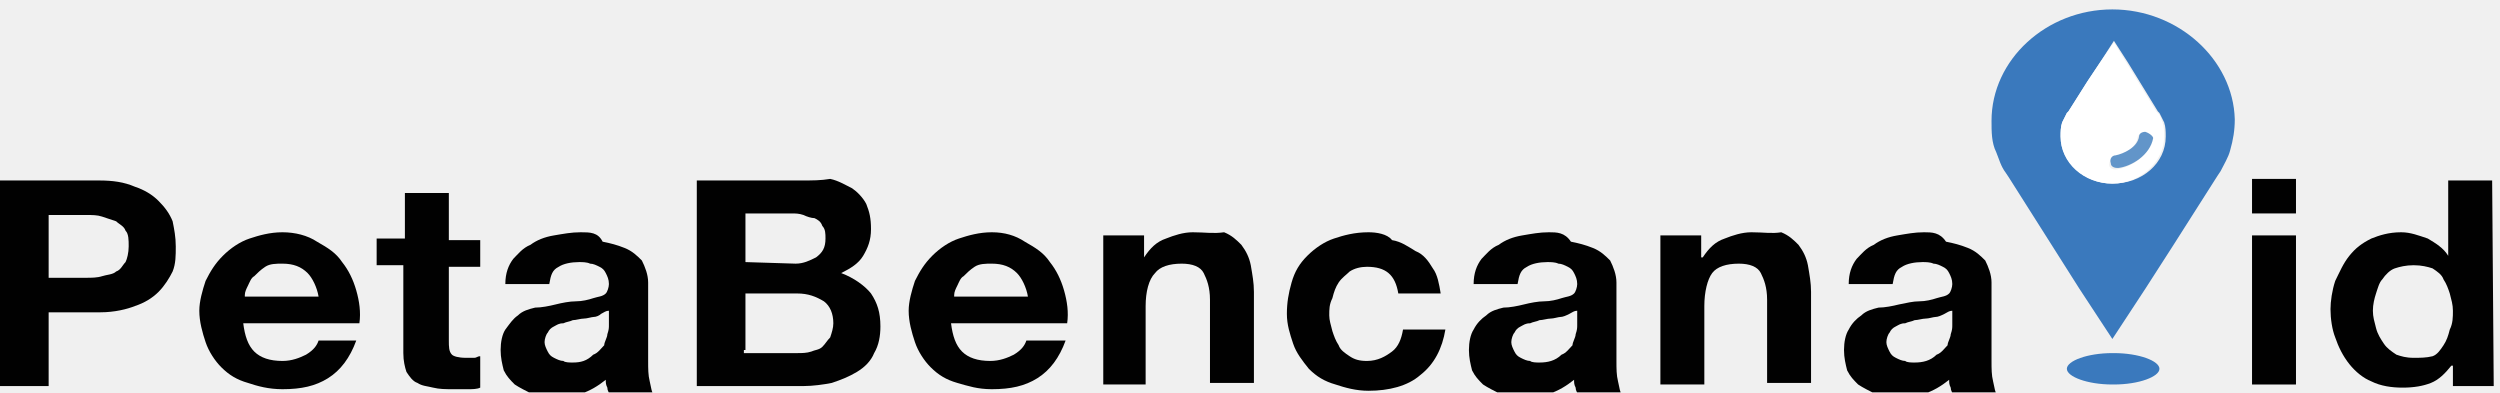
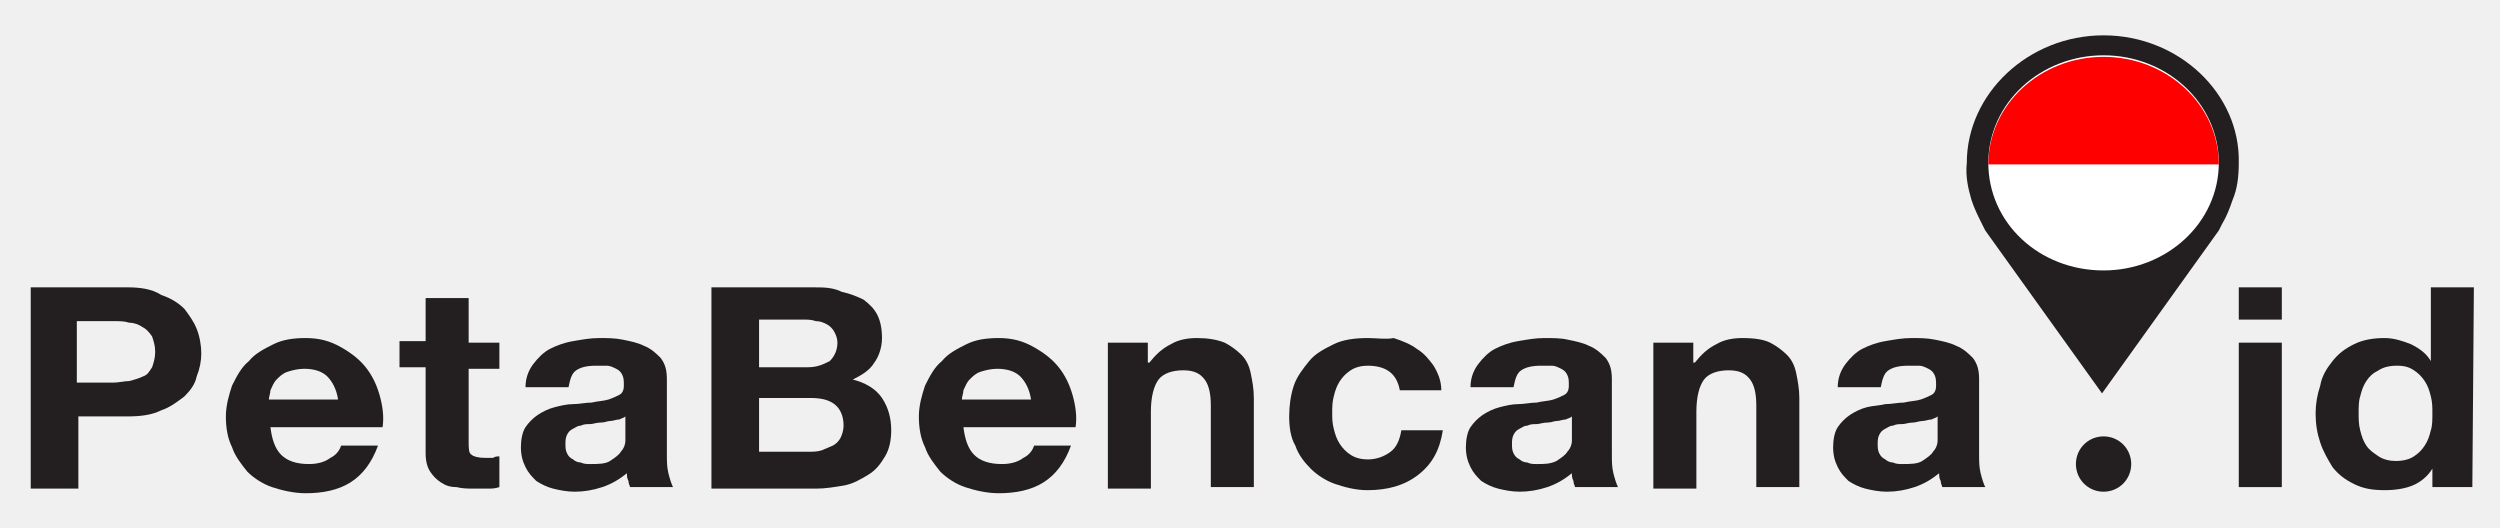
- <svg xmlns="http://www.w3.org/2000/svg" xmlns:xlink="http://www.w3.org/1999/xlink" version="1.1" id="Layer_1" x="0px" y="0px" viewBox="0 0 159.3 25" style="enable-background:new 0 0 159.3 25;" xml:space="preserve">
+ <svg xmlns="http://www.w3.org/2000/svg" xmlns:xlink="http://www.w3.org/1999/xlink" version="1.1" id="Layer_1" x="0px" y="0px" viewBox="-224 379.7 162.7 34.3" style="enable-background:new -224 379.7 162.7 34.3;" xml:space="preserve">
  <style type="text/css">
- 	.st0{clip-path:url(#SVGID_2_);fill:#010101;}
- 	.st1{fill:#010101;}
- 	.st2{clip-path:url(#SVGID_4_);fill:#010101;}
- 	.st3{clip-path:url(#SVGID_4_);fill:#3A79BD;}
- 	.st4{clip-path:url(#SVGID_4_);fill:#FFFFFF;}
- 	.st5{clip-path:url(#SVGID_4_);fill:#6295C9;}
+ 	.st0{fill:#231F20;}
+ 	.st1{fill:#FFFFFF;}
+ 	.st2{fill:#FF0000;}
+ 	.st3{fill:none;}
+ 	.st4{clip-path:url(#SVGID_2_);fill:#231F20;}
</style>
  <g>
+     <g>
+       <path class="st0" d="M-215.7,398.4h-6.3v13.1h3.1v-4.7h3.2c0.9,0,1.6-0.1,2.2-0.4c0.6-0.2,1.1-0.6,1.5-0.9    c0.4-0.4,0.7-0.8,0.8-1.3c0.2-0.5,0.3-1,0.3-1.5s-0.1-1.1-0.3-1.6s-0.5-0.9-0.8-1.3c-0.4-0.4-0.9-0.7-1.5-0.9    C-214.1,398.5-214.9,398.4-215.7,398.4 M-219,404.5v-3.9h2.4c0.4,0,0.7,0,1,0.1c0.3,0,0.6,0.1,0.9,0.3c0.2,0.1,0.4,0.3,0.6,0.6    c0.1,0.3,0.2,0.6,0.2,1s-0.1,0.7-0.2,1c-0.2,0.3-0.3,0.5-0.6,0.6c-0.2,0.1-0.5,0.2-0.9,0.3c-0.3,0-0.7,0.1-1,0.1h-2.4V404.5z" />
+       <path class="st0" d="M-204.1,401.7c-0.8,0-1.5,0.1-2.1,0.4s-1.2,0.6-1.6,1.1c-0.5,0.4-0.8,1-1.1,1.6c-0.2,0.6-0.4,1.3-0.4,2    s0.1,1.4,0.4,2c0.2,0.6,0.6,1.1,1,1.6c0.4,0.4,1,0.8,1.6,1s1.4,0.4,2.2,0.4c1.1,0,2.1-0.2,2.9-0.7c0.8-0.5,1.4-1.3,1.8-2.4h-2.4    c-0.1,0.3-0.3,0.6-0.7,0.8c-0.4,0.3-0.9,0.4-1.4,0.4c-0.8,0-1.4-0.2-1.8-0.6c-0.4-0.4-0.6-1-0.7-1.8h7.3c0.1-0.7,0-1.4-0.2-2.1    s-0.5-1.3-0.9-1.8s-0.9-0.9-1.6-1.3C-202.5,401.9-203.2,401.7-204.1,401.7 M-206.5,405.7c0-0.2,0.1-0.4,0.1-0.6    c0.1-0.2,0.2-0.5,0.4-0.7s0.4-0.4,0.7-0.5s0.7-0.2,1.1-0.2c0.7,0,1.2,0.2,1.5,0.5s0.6,0.8,0.7,1.5L-206.5,405.7L-206.5,405.7z" />
+       <path class="st0" d="M-193.5,399.1h-2.8v2.8h-1.7v1.7h1.7v5.6c0,0.5,0.1,0.9,0.3,1.2c0.2,0.3,0.4,0.5,0.7,0.7s0.6,0.3,1,0.3    c0.4,0.1,0.8,0.1,1.2,0.1c0.3,0,0.6,0,0.8,0c0.3,0,0.5,0,0.8-0.1v-2c-0.1,0-0.3,0-0.4,0.1c-0.1,0-0.3,0-0.5,0    c-0.5,0-0.8-0.1-0.9-0.2c-0.2-0.1-0.2-0.4-0.2-0.9v-4.7h2V402h-2L-193.5,399.1L-193.5,399.1z" />
+       <path class="st0" d="M-185,401.7c-0.6,0-1.1,0.1-1.7,0.2c-0.6,0.1-1.1,0.3-1.5,0.5s-0.8,0.6-1.1,1s-0.5,0.9-0.5,1.5h2.8    c0.1-0.5,0.2-0.9,0.5-1.1s0.7-0.3,1.3-0.3c0.2,0,0.5,0,0.7,0s0.4,0.1,0.6,0.2c0.2,0.1,0.3,0.2,0.4,0.4c0.1,0.2,0.1,0.4,0.1,0.7    c0,0.3-0.1,0.5-0.3,0.6s-0.4,0.2-0.7,0.3c-0.3,0.1-0.7,0.1-1.1,0.2c-0.4,0-0.8,0.1-1.2,0.1s-0.8,0.1-1.2,0.2s-0.8,0.3-1.1,0.5    s-0.6,0.5-0.8,0.8s-0.3,0.8-0.3,1.3s0.1,0.9,0.3,1.3s0.4,0.6,0.7,0.9c0.3,0.2,0.7,0.4,1.1,0.5c0.4,0.1,0.9,0.2,1.4,0.2    c0.6,0,1.2-0.1,1.8-0.3c0.6-0.2,1.1-0.5,1.6-0.9c0,0.2,0,0.3,0.1,0.5c0,0.2,0.1,0.3,0.1,0.4h2.8c-0.1-0.2-0.2-0.5-0.3-0.9    s-0.1-0.8-0.1-1.2v-4.9c0-0.6-0.1-1-0.4-1.4c-0.3-0.3-0.6-0.6-1.1-0.8c-0.4-0.2-0.9-0.3-1.4-0.4C-184,401.7-184.5,401.7-185,401.7     M-185.6,409.9c-0.2,0-0.4,0-0.6-0.1c-0.2,0-0.4-0.1-0.5-0.2c-0.2-0.1-0.3-0.2-0.4-0.4c-0.1-0.2-0.1-0.4-0.1-0.6s0-0.4,0.1-0.6    s0.2-0.3,0.4-0.4s0.3-0.2,0.5-0.2c0.2-0.1,0.4-0.1,0.6-0.1c0.2,0,0.4-0.1,0.7-0.1s0.4-0.1,0.6-0.1c0.2,0,0.4-0.1,0.6-0.1    c0.2-0.1,0.3-0.1,0.4-0.2v1c0,0.1,0,0.3,0,0.6c0,0.2-0.1,0.5-0.3,0.7c-0.1,0.2-0.4,0.4-0.7,0.6    C-184.6,409.9-185.1,409.9-185.6,409.9" />
+       <path class="st0" d="M-171.1,398.4h-6.6v13.1h6.8c0.6,0,1.2-0.1,1.8-0.2s1.1-0.4,1.6-0.7c0.5-0.3,0.8-0.7,1.1-1.2s0.4-1.1,0.4-1.7    c0-0.8-0.2-1.5-0.6-2.1s-1.1-1-1.9-1.2c0.6-0.3,1.1-0.6,1.4-1.1c0.3-0.4,0.5-1,0.5-1.6s-0.1-1.1-0.3-1.5s-0.5-0.7-0.9-1    c-0.4-0.2-0.9-0.4-1.4-0.5C-169.8,398.4-170.4,398.4-171.1,398.4 M-174.6,403.6v-3.1h2.9c0.3,0,0.5,0,0.8,0.1    c0.3,0,0.5,0.1,0.7,0.2s0.4,0.3,0.5,0.5s0.2,0.4,0.2,0.7c0,0.5-0.2,0.9-0.5,1.2c-0.4,0.2-0.8,0.4-1.4,0.4L-174.6,403.6    L-174.6,403.6z M-174.6,409.2v-3.6h3.3c0.7,0,1.2,0.1,1.6,0.4c0.4,0.3,0.6,0.8,0.6,1.4c0,0.3-0.1,0.6-0.2,0.8    c-0.1,0.2-0.3,0.4-0.5,0.5s-0.5,0.2-0.7,0.3c-0.3,0.1-0.6,0.1-0.9,0.1h-3.2V409.2z" />
+       <path class="st0" d="M-159,401.7c-0.8,0-1.5,0.1-2.1,0.4s-1.2,0.6-1.6,1.1c-0.5,0.4-0.8,1-1.1,1.6c-0.2,0.6-0.4,1.3-0.4,2    s0.1,1.4,0.4,2c0.2,0.6,0.6,1.1,1,1.6c0.4,0.4,1,0.8,1.6,1s1.4,0.4,2.2,0.4c1.1,0,2.1-0.2,2.9-0.7c0.8-0.5,1.4-1.3,1.8-2.4h-2.4    c-0.1,0.3-0.3,0.6-0.7,0.8c-0.4,0.3-0.9,0.4-1.4,0.4c-0.8,0-1.4-0.2-1.8-0.6c-0.4-0.4-0.6-1-0.7-1.8h7.3c0.1-0.7,0-1.4-0.2-2.1    s-0.5-1.3-0.9-1.8s-0.9-0.9-1.6-1.3C-157.4,401.9-158.1,401.7-159,401.7 M-161.4,405.7c0-0.2,0.1-0.4,0.1-0.6    c0.1-0.2,0.2-0.5,0.4-0.7s0.4-0.4,0.7-0.5s0.7-0.2,1.1-0.2c0.7,0,1.2,0.2,1.5,0.5s0.6,0.8,0.7,1.5L-161.4,405.7L-161.4,405.7z" />
+       <path class="st0" d="M-146.1,401.7c-0.6,0-1.2,0.1-1.7,0.4c-0.6,0.3-1,0.7-1.4,1.2h-0.1V402h-2.6v9.5h2.8v-5c0-1,0.2-1.7,0.5-2.1    s0.9-0.6,1.6-0.6c0.7,0,1.1,0.2,1.4,0.6c0.3,0.4,0.4,1,0.4,1.7v5.3h2.8v-5.8c0-0.6-0.1-1.1-0.2-1.6c-0.1-0.5-0.3-0.9-0.6-1.2    c-0.3-0.3-0.7-0.6-1.1-0.8C-144.8,401.8-145.4,401.7-146.1,401.7" />
+       <path class="st0" d="M-135,401.7c-0.8,0-1.6,0.1-2.2,0.4c-0.6,0.3-1.2,0.6-1.6,1.1c-0.4,0.5-0.8,1-1,1.6s-0.3,1.3-0.3,2    s0.1,1.4,0.4,1.9c0.2,0.6,0.6,1.1,1,1.5s1,0.8,1.6,1s1.3,0.4,2.1,0.4c1.3,0,2.4-0.3,3.3-1c0.9-0.7,1.4-1.6,1.6-2.9h-2.7    c-0.1,0.6-0.3,1.1-0.7,1.4s-0.9,0.5-1.5,0.5c-0.4,0-0.8-0.1-1.1-0.3c-0.3-0.2-0.5-0.4-0.7-0.7c-0.2-0.3-0.3-0.6-0.4-1    c-0.1-0.4-0.1-0.7-0.1-1c0-0.4,0-0.7,0.1-1.1s0.2-0.7,0.4-1s0.4-0.5,0.7-0.7s0.7-0.3,1.1-0.3c1.2,0,1.9,0.5,2.1,1.6h2.7    c0-0.6-0.2-1.1-0.5-1.6c-0.3-0.4-0.6-0.8-1.1-1.1c-0.4-0.3-0.9-0.5-1.5-0.7C-133.8,401.8-134.4,401.7-135,401.7" />
+       <path class="st0" d="M-123.5,401.7c-0.6,0-1.1,0.1-1.7,0.2c-0.6,0.1-1.1,0.3-1.5,0.5s-0.8,0.6-1.1,1s-0.5,0.9-0.5,1.5h2.8    c0.1-0.5,0.2-0.9,0.5-1.1s0.7-0.3,1.3-0.3c0.2,0,0.5,0,0.7,0s0.4,0.1,0.6,0.2s0.3,0.2,0.4,0.4c0.1,0.2,0.1,0.4,0.1,0.7    c0,0.3-0.1,0.5-0.3,0.6c-0.2,0.1-0.4,0.2-0.7,0.3c-0.3,0.1-0.7,0.1-1.1,0.2c-0.4,0-0.8,0.1-1.2,0.1s-0.8,0.1-1.2,0.2    s-0.8,0.3-1.1,0.5s-0.6,0.5-0.8,0.8s-0.3,0.8-0.3,1.3s0.1,0.9,0.3,1.3s0.4,0.6,0.7,0.9c0.3,0.2,0.7,0.4,1.1,0.5    c0.4,0.1,0.9,0.2,1.4,0.2c0.6,0,1.2-0.1,1.8-0.3c0.6-0.2,1.1-0.5,1.6-0.9c0,0.2,0,0.3,0.1,0.5c0,0.2,0.1,0.3,0.1,0.4h2.8    c-0.1-0.2-0.2-0.5-0.3-0.9c-0.1-0.4-0.1-0.8-0.1-1.2v-4.9c0-0.6-0.1-1-0.4-1.4c-0.3-0.3-0.6-0.6-1.1-0.8c-0.4-0.2-0.9-0.3-1.4-0.4    C-122.4,401.7-123,401.7-123.5,401.7 M-124,409.9c-0.2,0-0.4,0-0.6-0.1c-0.2,0-0.4-0.1-0.5-0.2c-0.2-0.1-0.3-0.2-0.4-0.4    c-0.1-0.2-0.1-0.4-0.1-0.6s0-0.4,0.1-0.6s0.2-0.3,0.4-0.4c0.2-0.1,0.3-0.2,0.5-0.2c0.2-0.1,0.4-0.1,0.6-0.1s0.4-0.1,0.7-0.1    s0.4-0.1,0.6-0.1s0.4-0.1,0.6-0.1c0.2-0.1,0.3-0.1,0.4-0.2v1c0,0.1,0,0.3,0,0.6c0,0.2-0.1,0.5-0.3,0.7c-0.1,0.2-0.4,0.4-0.7,0.6    C-123.1,409.9-123.5,409.9-124,409.9" />
+       <path class="st0" d="M-110.6,401.7c-0.6,0-1.2,0.1-1.7,0.4c-0.6,0.3-1,0.7-1.4,1.2h-0.1V402h-2.6v9.5h2.8v-5c0-1,0.2-1.7,0.5-2.1    s0.9-0.6,1.6-0.6s1.1,0.2,1.4,0.6s0.4,1,0.4,1.7v5.3h2.8v-5.8c0-0.6-0.1-1.1-0.2-1.6s-0.3-0.9-0.6-1.2c-0.3-0.3-0.7-0.6-1.1-0.8    C-109.2,401.8-109.8,401.7-110.6,401.7" />
+       <path class="st0" d="M-99.6,401.7c-0.6,0-1.1,0.1-1.7,0.2s-1.1,0.3-1.5,0.5s-0.8,0.6-1.1,1c-0.3,0.4-0.5,0.9-0.5,1.5h2.8    c0.1-0.5,0.2-0.9,0.5-1.1s0.7-0.3,1.3-0.3c0.2,0,0.5,0,0.7,0s0.4,0.1,0.6,0.2s0.3,0.2,0.4,0.4c0.1,0.2,0.1,0.4,0.1,0.7    c0,0.3-0.1,0.5-0.3,0.6c-0.2,0.1-0.4,0.2-0.7,0.3c-0.3,0.1-0.7,0.1-1.1,0.2c-0.4,0-0.8,0.1-1.2,0.1c-0.4,0.1-0.8,0.1-1.2,0.2    s-0.8,0.3-1.1,0.5c-0.3,0.2-0.6,0.5-0.8,0.8c-0.2,0.3-0.3,0.8-0.3,1.3s0.1,0.9,0.3,1.3c0.2,0.4,0.4,0.6,0.7,0.9    c0.3,0.2,0.7,0.4,1.1,0.5s0.9,0.2,1.4,0.2c0.6,0,1.2-0.1,1.8-0.3c0.6-0.2,1.1-0.5,1.6-0.9c0,0.2,0,0.3,0.1,0.5    c0,0.2,0.1,0.3,0.1,0.4h2.8c-0.1-0.2-0.2-0.5-0.3-0.9c-0.1-0.4-0.1-0.8-0.1-1.2v-4.9c0-0.6-0.1-1-0.4-1.4    c-0.3-0.3-0.6-0.6-1.1-0.8c-0.4-0.2-0.9-0.3-1.4-0.4C-98.6,401.7-99.1,401.7-99.6,401.7 M-100.2,409.9c-0.2,0-0.4,0-0.6-0.1    c-0.2,0-0.4-0.1-0.5-0.2c-0.2-0.1-0.3-0.2-0.4-0.4c-0.1-0.2-0.1-0.4-0.1-0.6s0-0.4,0.1-0.6s0.2-0.3,0.4-0.4    c0.2-0.1,0.3-0.2,0.5-0.2c0.2-0.1,0.4-0.1,0.6-0.1s0.4-0.1,0.7-0.1c0.2,0,0.4-0.1,0.6-0.1s0.4-0.1,0.6-0.1    c0.2-0.1,0.3-0.1,0.4-0.2v1c0,0.1,0,0.3,0,0.6c0,0.2-0.1,0.5-0.3,0.7c-0.1,0.2-0.4,0.4-0.7,0.6    C-99.2,409.9-99.7,409.9-100.2,409.9" />
+       <path class="st0" d="M-78.3,411.4h2.8V402h-2.8V411.4z M-78.3,400.5h2.8v-2.1h-2.8V400.5z" />
+       <path class="st0" d="M-63,398.4h-2.8v4.8l0,0c-0.3-0.5-0.7-0.8-1.3-1.1c-0.5-0.2-1.1-0.4-1.7-0.4c-0.7,0-1.4,0.1-2,0.4    s-1,0.6-1.4,1.1s-0.7,1-0.8,1.6c-0.2,0.6-0.3,1.2-0.3,1.8c0,0.7,0.1,1.3,0.3,1.9c0.2,0.6,0.5,1.1,0.8,1.6c0.4,0.5,0.8,0.8,1.4,1.1    c0.6,0.3,1.2,0.4,2,0.4c0.7,0,1.3-0.1,1.8-0.3c0.5-0.2,1-0.6,1.3-1.1l0,0v1.2h2.6L-63,398.4L-63,398.4z M-68.1,409.7    c-0.4,0-0.8-0.1-1.1-0.3c-0.3-0.2-0.6-0.4-0.8-0.7c-0.2-0.3-0.3-0.6-0.4-1s-0.1-0.7-0.1-1.1s0-0.8,0.1-1.1c0.1-0.4,0.2-0.7,0.4-1    c0.2-0.3,0.4-0.5,0.8-0.7c0.3-0.2,0.7-0.3,1.2-0.3s0.8,0.1,1.1,0.3c0.3,0.2,0.5,0.4,0.7,0.7c0.2,0.3,0.3,0.6,0.4,1    s0.1,0.7,0.1,1.1s0,0.8-0.1,1.1c-0.1,0.4-0.2,0.7-0.4,1c-0.2,0.3-0.4,0.5-0.7,0.7C-67.2,409.6-67.6,409.7-68.1,409.7" />
+       <g>
+         <path class="st0" d="M-87.1,382c-4.9,0-8.9,3.8-8.9,8.3c-0.1,0.9,0.1,1.7,0.3,2.4c0.2,0.6,0.4,1,0.7,1.6l0.2,0.4l7.6,10.6     l7.6-10.6l0.2-0.4c0.3-0.5,0.5-1,0.7-1.6c0.3-0.7,0.4-1.5,0.4-2.4C-78.2,385.8-82.2,382-87.1,382" />
+         <path class="st1" d="M-87.1,397.3c4.1,0,7.5-3.1,7.5-7s-3.4-7-7.5-7s-7.5,3.1-7.5,7C-94.6,394.2-91.3,397.3-87.1,397.3" />
+         <path class="st2" d="M-79.6,390.4c0-3.9-3.4-7-7.5-7s-7.5,3.1-7.5,7" />
+       </g>
+       <path class="st0" d="M-87.1,411.7c1,0,1.8-0.8,1.8-1.8s-0.8-1.8-1.8-1.8s-1.8,0.8-1.8,1.8S-88.1,411.7-87.1,411.7" />
+     </g>
+     <rect x="-224" y="379.7" class="st3" width="162.7" height="34.3" />
+   </g>
+   <g>
    <defs>
-       <rect id="SVGID_1_" y="0.6" width="158.9" height="24.4" />
+       <rect id="SVGID_1_" x="-156" y="817.6" width="111.9" height="10.1" />
    </defs>
    <clipPath id="SVGID_2_">
      <use xlink:href="#SVGID_1_" style="overflow:visible;" />
    </clipPath>
-     <path class="st0" d="M3.1,17.6v-3.9h2.4c0.4,0,0.7,0,1,0.1c0.3,0.1,0.6,0.2,0.9,0.3c0.2,0.2,0.5,0.3,0.6,0.6c0.2,0.2,0.2,0.6,0.2,1   c0,0.4-0.1,0.8-0.2,1c-0.2,0.2-0.3,0.5-0.6,0.6c-0.2,0.2-0.6,0.2-0.9,0.3s-0.7,0.1-1,0.1H3.1V17.6z M6.3,11.5H0v13.1h3.1v-4.7h3.3   c0.9,0,1.7-0.2,2.2-0.4c0.6-0.2,1.1-0.5,1.5-0.9c0.4-0.4,0.7-0.9,0.9-1.3c0.2-0.5,0.2-1,0.2-1.6c0-0.6-0.1-1.1-0.2-1.6   c-0.2-0.5-0.5-0.9-0.9-1.3c-0.4-0.4-0.9-0.7-1.5-0.9C7.9,11.6,7.2,11.5,6.3,11.5" />
-     <path class="st0" d="M15.6,18.8c0-0.2,0.1-0.4,0.2-0.6c0.1-0.2,0.2-0.5,0.4-0.6c0.2-0.2,0.4-0.4,0.7-0.6c0.3-0.2,0.7-0.2,1.1-0.2   c0.7,0,1.2,0.2,1.6,0.6c0.3,0.3,0.6,0.9,0.7,1.5H15.6z M18,14.8c-0.8,0-1.5,0.2-2.1,0.4c-0.6,0.2-1.2,0.6-1.7,1.1   c-0.5,0.5-0.8,1-1.1,1.6c-0.2,0.6-0.4,1.3-0.4,1.9c0,0.7,0.2,1.4,0.4,2c0.2,0.6,0.6,1.2,1,1.6c0.5,0.5,1,0.8,1.7,1   c0.6,0.2,1.3,0.4,2.2,0.4c1.2,0,2.1-0.2,2.9-0.7c0.8-0.5,1.4-1.3,1.8-2.4h-2.4c-0.1,0.3-0.3,0.6-0.8,0.9C19.1,22.8,18.6,23,18,23   c-0.8,0-1.4-0.2-1.8-0.6c-0.4-0.4-0.6-1-0.7-1.8h7.4c0.1-0.7,0-1.4-0.2-2.1c-0.2-0.7-0.5-1.3-0.9-1.8c-0.4-0.6-0.9-0.9-1.6-1.3   C19.6,15,18.8,14.8,18,14.8" />
-     <path class="st0" d="M28.6,12.3h-2.8v2.9H24v1.7h1.7v5.6c0,0.5,0.1,0.9,0.2,1.2c0.2,0.3,0.4,0.6,0.7,0.7c0.3,0.2,0.6,0.2,1,0.3   c0.4,0.1,0.8,0.1,1.3,0.1h0.9c0.3,0,0.6,0,0.8-0.1v-2c-0.2,0-0.2,0.1-0.4,0.1h-0.5c-0.5,0-0.8-0.1-0.9-0.2   c-0.2-0.2-0.2-0.5-0.2-0.9v-4.7h2v-1.7h-2L28.6,12.3z" />
-     <path class="st0" d="M36.5,23.1c-0.2,0-0.5,0-0.6-0.1c-0.2,0-0.4-0.1-0.6-0.2c-0.2-0.1-0.3-0.2-0.4-0.4c-0.1-0.2-0.2-0.4-0.2-0.6   s0.1-0.5,0.2-0.6c0.1-0.2,0.2-0.3,0.4-0.4c0.2-0.1,0.3-0.2,0.6-0.2c0.2-0.1,0.4-0.1,0.6-0.2c0.2,0,0.5-0.1,0.7-0.1s0.5-0.1,0.6-0.1   c0.2,0,0.4-0.1,0.5-0.2c0.2-0.1,0.3-0.2,0.5-0.2v0.9c0,0.2,0,0.3-0.1,0.6c0,0.2-0.2,0.5-0.2,0.7c-0.2,0.2-0.4,0.5-0.7,0.6   C37.4,23,37,23.1,36.5,23.1 M37,14.8c-0.6,0-1.1,0.1-1.7,0.2c-0.6,0.1-1.1,0.3-1.5,0.6c-0.5,0.2-0.8,0.6-1.1,0.9   c-0.3,0.4-0.5,0.9-0.5,1.6H35c0.1-0.6,0.2-0.9,0.6-1.1c0.3-0.2,0.8-0.3,1.3-0.3c0.2,0,0.5,0,0.7,0.1c0.2,0,0.4,0.1,0.6,0.2   c0.2,0.1,0.3,0.2,0.4,0.4c0.1,0.2,0.2,0.4,0.2,0.7c0,0.2-0.1,0.5-0.2,0.6c-0.2,0.2-0.5,0.2-0.8,0.3c-0.3,0.1-0.7,0.2-1.1,0.2   c-0.4,0-0.9,0.1-1.3,0.2c-0.4,0.1-0.9,0.2-1.3,0.2c-0.4,0.1-0.8,0.2-1.1,0.5c-0.3,0.2-0.5,0.5-0.8,0.9c-0.2,0.3-0.3,0.8-0.3,1.3   c0,0.5,0.1,0.9,0.2,1.3c0.2,0.4,0.4,0.6,0.7,0.9c0.3,0.2,0.7,0.4,1.1,0.6c0.4,0.1,0.9,0.2,1.3,0.2c0.6,0,1.3-0.1,1.8-0.2   c0.6-0.2,1.1-0.5,1.6-0.9c0,0.2,0,0.3,0.1,0.5c0,0.2,0.1,0.3,0.2,0.5h2.8c-0.2-0.2-0.2-0.5-0.3-0.9c-0.1-0.4-0.1-0.8-0.1-1.3v-5   c0-0.5-0.2-1-0.4-1.4c-0.3-0.3-0.6-0.6-1.1-0.8c-0.5-0.2-0.9-0.3-1.4-0.4C38.1,14.8,37.6,14.8,37,14.8" />
-     <path class="st0" d="M47.5,22.3v-3.6h3.3c0.7,0,1.2,0.2,1.7,0.5c0.4,0.3,0.6,0.8,0.6,1.4c0,0.3-0.1,0.6-0.2,0.9   c-0.2,0.2-0.3,0.4-0.5,0.6c-0.2,0.2-0.5,0.2-0.7,0.3c-0.3,0.1-0.6,0.1-0.9,0.1h-3.4V22.3z M47.5,16.7v-3.1h2.9c0.3,0,0.5,0,0.8,0.1   c0.2,0.1,0.5,0.2,0.7,0.2c0.2,0.1,0.4,0.2,0.5,0.5c0.2,0.2,0.2,0.5,0.2,0.8c0,0.6-0.2,0.9-0.6,1.2c-0.4,0.2-0.8,0.4-1.3,0.4   L47.5,16.7z M51,11.5h-6.6v13.1h6.8c0.6,0,1.3-0.1,1.8-0.2c0.6-0.2,1.1-0.4,1.6-0.7c0.5-0.3,0.9-0.7,1.1-1.2   c0.3-0.5,0.4-1.1,0.4-1.7c0-0.9-0.2-1.5-0.6-2.1c-0.4-0.5-1.1-1-1.9-1.3c0.6-0.3,1.1-0.6,1.4-1.1c0.3-0.5,0.5-1,0.5-1.7   s-0.1-1.1-0.3-1.6c-0.2-0.4-0.6-0.8-0.9-1c-0.4-0.2-0.9-0.5-1.4-0.6C52.3,11.5,51.8,11.5,51,11.5" />
-     <path class="st0" d="M60.8,18.8c0-0.2,0.1-0.4,0.2-0.6c0.1-0.2,0.2-0.5,0.4-0.6c0.2-0.2,0.4-0.4,0.7-0.6c0.3-0.2,0.7-0.2,1.1-0.2   c0.7,0,1.2,0.2,1.6,0.6c0.3,0.3,0.6,0.9,0.7,1.5H60.8z M63.2,14.8c-0.8,0-1.5,0.2-2.1,0.4c-0.6,0.2-1.2,0.6-1.7,1.1   c-0.5,0.5-0.8,1-1.1,1.6c-0.2,0.6-0.4,1.3-0.4,1.9c0,0.7,0.2,1.4,0.4,2c0.2,0.6,0.6,1.2,1,1.6c0.5,0.5,1,0.8,1.7,1s1.3,0.4,2.2,0.4   c1.2,0,2.1-0.2,2.9-0.7c0.8-0.5,1.4-1.3,1.8-2.4h-2.5c-0.1,0.3-0.3,0.6-0.8,0.9c-0.4,0.2-0.9,0.4-1.5,0.4c-0.8,0-1.4-0.2-1.8-0.6   c-0.4-0.4-0.6-1-0.7-1.8H68c0.1-0.7,0-1.4-0.2-2.1c-0.2-0.7-0.5-1.3-0.9-1.8c-0.4-0.6-0.9-0.9-1.6-1.3C64.7,15,64,14.8,63.2,14.8" />
-     <path class="st0" d="M76,14.8c-0.6,0-1.2,0.2-1.7,0.4c-0.6,0.2-1,0.6-1.4,1.2h0V15h-2.6v9.5H73v-5c0-0.9,0.2-1.7,0.6-2.1   c0.3-0.4,0.9-0.6,1.7-0.6c0.7,0,1.2,0.2,1.4,0.6c0.2,0.4,0.4,0.9,0.4,1.7v5.3h2.8v-5.8c0-0.6-0.1-1.1-0.2-1.7   c-0.1-0.5-0.3-0.9-0.6-1.3c-0.3-0.3-0.6-0.6-1.1-0.8C77.3,14.9,76.8,14.8,76,14.8" />
-     <path class="st0" d="M87.2,14.8c-0.9,0-1.6,0.2-2.2,0.4c-0.6,0.2-1.2,0.6-1.7,1.1c-0.5,0.5-0.8,1-1,1.7s-0.3,1.3-0.3,2   c0,0.7,0.2,1.3,0.4,1.9c0.2,0.6,0.6,1.1,1,1.6c0.5,0.5,1,0.8,1.7,1c0.6,0.2,1.3,0.4,2.1,0.4c1.3,0,2.5-0.3,3.3-1   c0.9-0.7,1.4-1.7,1.6-2.9h-2.7c-0.1,0.6-0.3,1.1-0.7,1.4c-0.4,0.3-0.9,0.6-1.6,0.6c-0.5,0-0.8-0.1-1.1-0.3   c-0.3-0.2-0.6-0.4-0.7-0.7c-0.2-0.3-0.3-0.6-0.4-0.9c-0.1-0.4-0.2-0.7-0.2-1c0-0.4,0-0.7,0.2-1.1c0.1-0.4,0.2-0.7,0.4-1   c0.2-0.3,0.5-0.5,0.7-0.7c0.3-0.2,0.7-0.3,1.1-0.3c1.2,0,1.8,0.5,2,1.7h2.7c-0.1-0.6-0.2-1.2-0.5-1.6c-0.3-0.5-0.6-0.9-1.1-1.1   c-0.5-0.3-0.9-0.6-1.5-0.7C88.4,14.9,87.7,14.8,87.2,14.8" />
-     <path class="st0" d="M98.1,23.1c-0.2,0-0.5,0-0.6-0.1c-0.2,0-0.4-0.1-0.6-0.2c-0.2-0.1-0.3-0.2-0.4-0.4c-0.1-0.2-0.2-0.4-0.2-0.6   s0.1-0.5,0.2-0.6c0.1-0.2,0.2-0.3,0.4-0.4c0.2-0.1,0.3-0.2,0.6-0.2c0.2-0.1,0.4-0.1,0.6-0.2c0.2,0,0.5-0.1,0.7-0.1s0.5-0.1,0.6-0.1   c0.2,0,0.4-0.1,0.6-0.2c0.2-0.1,0.3-0.2,0.5-0.2v0.9c0,0.2,0,0.3-0.1,0.6c0,0.2-0.2,0.5-0.2,0.7c-0.2,0.2-0.4,0.5-0.7,0.6   C99.1,23,98.6,23.1,98.1,23.1 M98.7,14.8c-0.6,0-1.1,0.1-1.7,0.2c-0.6,0.1-1.1,0.3-1.5,0.6c-0.5,0.2-0.8,0.6-1.1,0.9   c-0.3,0.4-0.5,0.9-0.5,1.6h2.8c0.1-0.6,0.2-0.9,0.6-1.1c0.3-0.2,0.8-0.3,1.3-0.3c0.2,0,0.5,0,0.7,0.1c0.2,0,0.4,0.1,0.6,0.2   c0.2,0.1,0.3,0.2,0.4,0.4c0.1,0.2,0.2,0.4,0.2,0.7c0,0.2-0.1,0.5-0.2,0.6c-0.2,0.2-0.5,0.2-0.8,0.3c-0.3,0.1-0.7,0.2-1.1,0.2   c-0.4,0-0.9,0.1-1.3,0.2c-0.4,0.1-0.9,0.2-1.3,0.2c-0.4,0.1-0.8,0.2-1.1,0.5c-0.3,0.2-0.6,0.5-0.8,0.9c-0.2,0.3-0.3,0.8-0.3,1.3   c0,0.5,0.1,0.9,0.2,1.3c0.2,0.4,0.4,0.6,0.7,0.9c0.3,0.2,0.7,0.4,1.1,0.6c0.4,0.1,0.9,0.2,1.3,0.2c0.6,0,1.3-0.1,1.8-0.2   c0.6-0.2,1.1-0.5,1.6-0.9c0,0.2,0,0.3,0.1,0.5c0,0.2,0.1,0.3,0.2,0.5h2.8c-0.2-0.2-0.2-0.5-0.3-0.9c-0.1-0.4-0.1-0.8-0.1-1.3v-5   c0-0.5-0.2-1-0.4-1.4c-0.3-0.3-0.6-0.6-1.1-0.8c-0.5-0.2-0.9-0.3-1.4-0.4C99.7,14.8,99.2,14.8,98.7,14.8" />
-     <path class="st0" d="M111.6,14.8c-0.6,0-1.2,0.2-1.7,0.4c-0.6,0.2-1,0.6-1.4,1.2h-0.1V15h-2.6v9.5h2.8v-5c0-0.9,0.2-1.7,0.5-2.1   c0.3-0.4,0.9-0.6,1.7-0.6c0.7,0,1.2,0.2,1.4,0.6c0.2,0.4,0.4,0.9,0.4,1.7v5.3h2.8v-5.8c0-0.6-0.1-1.1-0.2-1.7   c-0.1-0.5-0.3-0.9-0.6-1.3c-0.3-0.3-0.6-0.6-1.1-0.8C112.9,14.9,112.4,14.8,111.6,14.8" />
-     <path class="st0" d="M122,23.1c-0.2,0-0.5,0-0.6-0.1c-0.2,0-0.4-0.1-0.6-0.2c-0.2-0.1-0.3-0.2-0.4-0.4c-0.1-0.2-0.2-0.4-0.2-0.6   s0.1-0.5,0.2-0.6c0.1-0.2,0.2-0.3,0.4-0.4c0.2-0.1,0.3-0.2,0.6-0.2c0.2-0.1,0.4-0.1,0.6-0.2c0.2,0,0.5-0.1,0.7-0.1s0.5-0.1,0.6-0.1   c0.2,0,0.4-0.1,0.6-0.2c0.2-0.1,0.3-0.2,0.5-0.2v0.9c0,0.2,0,0.3-0.1,0.6c0,0.2-0.2,0.5-0.2,0.7c-0.2,0.2-0.4,0.5-0.7,0.6   C123,23,122.5,23.1,122,23.1 M122.6,14.8c-0.6,0-1.1,0.1-1.7,0.2c-0.6,0.1-1.1,0.3-1.5,0.6c-0.5,0.2-0.8,0.6-1.1,0.9   c-0.3,0.4-0.5,0.9-0.5,1.6h2.8c0.1-0.6,0.2-0.9,0.6-1.1c0.3-0.2,0.8-0.3,1.3-0.3c0.2,0,0.5,0,0.7,0.1c0.2,0,0.4,0.1,0.6,0.2   c0.2,0.1,0.3,0.2,0.4,0.4c0.1,0.2,0.2,0.4,0.2,0.7c0,0.2-0.1,0.5-0.2,0.6c-0.2,0.2-0.5,0.2-0.8,0.3c-0.3,0.1-0.7,0.2-1.1,0.2   c-0.4,0-0.8,0.1-1.3,0.2c-0.4,0.1-0.9,0.2-1.3,0.2c-0.4,0.1-0.8,0.2-1.1,0.5c-0.3,0.2-0.6,0.5-0.8,0.9c-0.2,0.3-0.3,0.8-0.3,1.3   c0,0.5,0.1,0.9,0.2,1.3c0.2,0.4,0.4,0.6,0.7,0.9c0.3,0.2,0.7,0.4,1.1,0.6c0.4,0.1,0.9,0.2,1.3,0.2c0.6,0,1.3-0.1,1.8-0.2   c0.6-0.2,1.1-0.5,1.6-0.9c0,0.2,0,0.3,0.1,0.5c0,0.2,0.1,0.3,0.2,0.5h2.8c-0.2-0.2-0.2-0.5-0.3-0.9c-0.1-0.4-0.1-0.8-0.1-1.3v-5   c0-0.5-0.2-1-0.4-1.4c-0.3-0.3-0.6-0.6-1.1-0.8c-0.5-0.2-0.9-0.3-1.4-0.4C123.6,14.8,123.1,14.8,122.6,14.8" />
-   </g>
-   <path class="st1" d="M143.5,24.5h2.8V15h-2.8V24.5z M143.5,13.6h2.8v-2.2h-2.8V13.6z" />
-   <g>
-     <defs>
-       <rect id="SVGID_3_" y="0.6" width="158.9" height="24.4" />
-     </defs>
-     <clipPath id="SVGID_4_">
-       <use xlink:href="#SVGID_3_" style="overflow:visible;" />
-     </clipPath>
-     <path class="st2" d="M153.8,22.8c-0.5,0-0.8-0.1-1.1-0.2c-0.3-0.2-0.6-0.4-0.8-0.7c-0.2-0.3-0.4-0.6-0.5-1   c-0.1-0.4-0.2-0.7-0.2-1.1s0.1-0.8,0.2-1.1c0.1-0.3,0.2-0.7,0.4-0.9c0.2-0.3,0.5-0.6,0.8-0.7s0.7-0.2,1.2-0.2s0.9,0.1,1.2,0.2   c0.3,0.2,0.6,0.4,0.7,0.7c0.2,0.3,0.3,0.6,0.4,0.9c0.1,0.4,0.2,0.7,0.2,1.1s0,0.8-0.2,1.2c-0.1,0.4-0.2,0.7-0.4,1   c-0.2,0.3-0.4,0.6-0.7,0.7C154.6,22.8,154.2,22.8,153.8,22.8 M158.8,11.5h-2.8v4.8c-0.3-0.5-0.8-0.8-1.3-1.1   c-0.6-0.2-1.1-0.4-1.7-0.4c-0.8,0-1.4,0.2-1.9,0.4c-0.6,0.3-1,0.6-1.4,1.1c-0.4,0.5-0.6,1-0.9,1.6c-0.2,0.6-0.3,1.3-0.3,1.8   c0,0.6,0.1,1.3,0.3,1.8c0.2,0.6,0.5,1.2,0.9,1.7c0.4,0.5,0.9,0.9,1.4,1.1c0.6,0.3,1.3,0.4,2,0.4c0.7,0,1.3-0.1,1.8-0.3   c0.5-0.2,0.9-0.6,1.3-1.1h0.1v1.3h2.6L158.8,11.5L158.8,11.5L158.8,11.5z" />
-     <path class="st3" d="M134.7,22.5h-0.1c-1.6,0-2.9,0.5-2.9,1c0,0.5,1.3,1,2.9,1h0.1c1.6,0,2.9-0.5,2.9-1   C137.6,23,136.3,22.5,134.7,22.5" />
-     <path class="st3" d="M134.6,0.6c-4.2,0-7.7,3.2-7.7,7.1c0,0.7,0,1.4,0.3,2c0.2,0.5,0.3,0.9,0.6,1.3l0.2,0.3l4.5,7.1l2.1,3.2   l2.1-3.2l1.8-2.8l2.8-4.4l0.2-0.3c0.2-0.4,0.5-0.9,0.6-1.3c0.2-0.7,0.3-1.3,0.3-2C142.3,3.8,138.8,0.6,134.6,0.6 M134.6,11.7   c-1.8,0-3.3-1.4-3.3-3c0-0.3,0-0.6,0.1-0.9c0.1-0.2,0.2-0.4,0.3-0.6l0.1-0.1l1.2-1.9l0.8-1.2l0.9-1.4l0.9,1.4l1.9,3.1l0.1,0.1   c0.1,0.2,0.2,0.4,0.3,0.6c0.1,0.3,0.1,0.6,0.1,0.9C138,10.4,136.5,11.7,134.6,11.7" />
-     <path class="st4" d="M134.7,2.7L133.8,4L133,5.2l-1.2,1.9l-0.1,0.1c-0.1,0.2-0.2,0.4-0.3,0.6c-0.1,0.3-0.1,0.6-0.1,0.9   c0,1.7,1.5,3,3.3,3c1.8,0,3.3-1.4,3.3-3c0-0.3,0-0.6-0.1-0.9c-0.1-0.2-0.1-0.4-0.3-0.6l-0.1-0.1L135.5,4L134.7,2.7z M134.8,10.8   c-0.2,0-0.4-0.1-0.4-0.3c0-0.2,0.1-0.4,0.3-0.5c0.6-0.1,1.4-0.6,1.5-1.2c0-0.2,0.2-0.3,0.4-0.3c0,0,0,0,0.1,0   c0.2,0,0.4,0.2,0.3,0.5C136.9,10,135.7,10.7,134.8,10.8L134.8,10.8z" />
-     <path class="st5" d="M136.7,8.4c-0.2,0-0.4,0.1-0.4,0.3c-0.1,0.7-1,1.1-1.5,1.2c-0.2,0-0.4,0.2-0.3,0.5c0,0.2,0.2,0.3,0.4,0.3   l0.1,0c0.8-0.1,2-0.8,2.2-1.9C137.2,8.7,137,8.5,136.7,8.4C136.8,8.5,136.7,8.4,136.7,8.4" />
+     <path class="st4" d="M-45.6,819.8c0.3,0.2,0.6,0.4,0.8,0.6c0.2,0.3,0.4,0.6,0.5,1c0.1,0.4,0.2,0.7,0.2,1.2s-0.1,0.8-0.2,1.2   c-0.1,0.4-0.3,0.7-0.5,1c-0.2,0.3-0.5,0.5-0.8,0.6c-0.3,0.2-0.7,0.2-1.1,0.2c-0.4,0-0.8-0.1-1.1-0.2c-0.3-0.2-0.6-0.4-0.8-0.6   c-0.2-0.3-0.4-0.6-0.5-1c-0.1-0.4-0.2-0.8-0.2-1.2s0.1-0.8,0.2-1.2c0.1-0.4,0.3-0.7,0.5-1c0.2-0.3,0.5-0.5,0.8-0.6   c0.3-0.2,0.7-0.2,1.1-0.2C-46.3,819.6-46,819.7-45.6,819.8 M-47.6,820.4c-0.2,0.1-0.5,0.3-0.6,0.5c-0.2,0.2-0.3,0.5-0.4,0.8   c-0.1,0.3-0.1,0.6-0.1,0.9c0,0.3,0,0.6,0.1,0.9c0.1,0.3,0.2,0.5,0.4,0.8s0.4,0.4,0.6,0.5c0.2,0.1,0.5,0.2,0.9,0.2   c0.3,0,0.6-0.1,0.9-0.2c0.2-0.1,0.5-0.3,0.6-0.5c0.2-0.2,0.3-0.5,0.4-0.8c0.1-0.3,0.1-0.6,0.1-0.9c0-0.3,0-0.6-0.1-0.9   c-0.1-0.3-0.2-0.5-0.4-0.8c-0.2-0.2-0.4-0.4-0.6-0.5c-0.2-0.1-0.5-0.2-0.9-0.2C-47.1,820.2-47.4,820.3-47.6,820.4 M-54,817.6v4.9   l3.1-2.8h0.9l-2.4,2.1l2.6,3.6h-0.9l-2.2-3.1l-1.1,0.9v2.2h-0.7v-7.9H-54z M-56,825.4h-0.7v-5.7h0.7V825.4z M-56,818.7h-0.7v-1.1   h0.7V818.7z M-58.7,820.9c-0.1-0.2-0.2-0.3-0.3-0.4c-0.1-0.1-0.3-0.2-0.5-0.2c-0.2,0-0.4-0.1-0.6-0.1c-0.2,0-0.3,0-0.5,0   c-0.2,0-0.3,0.1-0.4,0.2c-0.1,0.1-0.2,0.2-0.3,0.3c-0.1,0.1-0.1,0.3-0.1,0.5c0,0.2,0,0.3,0.1,0.4c0.1,0.1,0.2,0.2,0.3,0.3   c0.1,0.1,0.2,0.1,0.4,0.2c0.1,0,0.3,0.1,0.4,0.1l0.9,0.2c0.2,0,0.4,0.1,0.6,0.2c0.2,0.1,0.4,0.2,0.5,0.3c0.2,0.1,0.3,0.3,0.4,0.5   c0.1,0.2,0.1,0.4,0.1,0.6c0,0.3-0.1,0.6-0.2,0.8c-0.1,0.2-0.3,0.4-0.5,0.5c-0.2,0.1-0.5,0.2-0.7,0.3c-0.3,0.1-0.5,0.1-0.8,0.1   c-0.7,0-1.2-0.2-1.6-0.5c-0.4-0.3-0.7-0.8-0.7-1.5h0.7c0,0.5,0.2,0.8,0.5,1.1c0.3,0.2,0.7,0.4,1.2,0.4c0.2,0,0.3,0,0.5-0.1   c0.2,0,0.3-0.1,0.5-0.2c0.2-0.1,0.3-0.2,0.4-0.3c0.1-0.1,0.1-0.3,0.1-0.5c0-0.2,0-0.3-0.1-0.4c-0.1-0.1-0.2-0.2-0.3-0.3   c-0.1-0.1-0.3-0.1-0.4-0.2c-0.1-0.1-0.3-0.1-0.5-0.1l-0.9-0.2c-0.2-0.1-0.4-0.1-0.6-0.2c-0.2-0.1-0.4-0.2-0.5-0.3   c-0.1-0.1-0.3-0.3-0.3-0.4c-0.1-0.2-0.1-0.4-0.1-0.6c0-0.3,0.1-0.5,0.2-0.7c0.1-0.2,0.3-0.4,0.5-0.5c0.2-0.1,0.4-0.2,0.7-0.3   s0.5-0.1,0.8-0.1c0.3,0,0.6,0,0.8,0.1c0.2,0.1,0.5,0.2,0.6,0.3c0.2,0.2,0.3,0.3,0.4,0.6s0.2,0.5,0.2,0.8h-0.7   C-58.6,821.2-58.6,821-58.7,820.9 M-63.3,825.4H-64v-5.7h0.7V825.4z M-63.3,818.7H-64v-1.1h0.7V818.7z M-67.6,817.6   c0.3,0,0.6,0,0.9,0.1c0.3,0.1,0.5,0.2,0.8,0.4c0.2,0.2,0.4,0.4,0.5,0.6c0.1,0.3,0.2,0.6,0.2,0.9c0,0.5-0.1,0.9-0.4,1.3   c-0.3,0.4-0.6,0.6-1.1,0.7v0c0.3,0,0.5,0.1,0.6,0.2c0.2,0.1,0.3,0.2,0.4,0.4c0.1,0.2,0.2,0.3,0.2,0.5c0,0.2,0.1,0.4,0.1,0.7   c0,0.1,0,0.3,0,0.5c0,0.2,0,0.4,0,0.6c0,0.2,0.1,0.4,0.1,0.5c0,0.2,0.1,0.3,0.2,0.4h-0.8c0-0.1-0.1-0.2-0.1-0.3   c0-0.1,0-0.2-0.1-0.3c0-0.1,0-0.2,0-0.3c0-0.1,0-0.2,0-0.3c0-0.3,0-0.6-0.1-0.8c0-0.3-0.1-0.5-0.2-0.7c-0.1-0.2-0.3-0.4-0.5-0.5   c-0.2-0.1-0.5-0.2-0.8-0.2h-2.8v3.5h-0.7v-7.9H-67.6z M-67.7,821.3c0.2,0,0.4,0,0.6-0.1c0.2-0.1,0.4-0.2,0.5-0.3   c0.2-0.1,0.3-0.3,0.4-0.5c0.1-0.2,0.1-0.4,0.1-0.6c0-0.5-0.1-0.9-0.4-1.1s-0.7-0.4-1.3-0.4h-2.8v3.1H-67.7z M-75.8,825.4h-0.7v-5.7   h0.7V825.4z M-75.8,818.7h-0.7v-1.1h0.7V818.7z M-79.5,824.6c0.2-0.1,0.4-0.3,0.6-0.5c0.2-0.2,0.3-0.4,0.3-0.7   c0.1-0.3,0.1-0.5,0.1-0.8c0-0.3,0-0.6-0.1-0.8c-0.1-0.3-0.2-0.5-0.3-0.8c-0.1-0.2-0.3-0.4-0.6-0.5c-0.2-0.1-0.5-0.2-0.8-0.2   c-0.3,0-0.6,0.1-0.8,0.2c-0.2,0.1-0.4,0.3-0.6,0.5c-0.2,0.2-0.3,0.5-0.3,0.8c-0.1,0.3-0.1,0.6-0.1,0.9c0,0.3,0,0.6,0.1,0.8   c0.1,0.3,0.2,0.5,0.3,0.7c0.2,0.2,0.3,0.4,0.6,0.5c0.2,0.1,0.5,0.2,0.8,0.2C-80,824.8-79.7,824.7-79.5,824.6 M-77.9,826.1   c-0.1,0.3-0.2,0.6-0.4,0.9c-0.2,0.2-0.5,0.4-0.8,0.5s-0.7,0.2-1.2,0.2c-0.3,0-0.6,0-0.8-0.1c-0.3-0.1-0.5-0.2-0.7-0.3   c-0.2-0.1-0.4-0.3-0.5-0.5c-0.1-0.2-0.2-0.5-0.2-0.8h0.7c0,0.2,0.1,0.4,0.2,0.5c0.1,0.1,0.2,0.3,0.4,0.3c0.2,0.1,0.3,0.2,0.5,0.2   c0.2,0,0.4,0.1,0.6,0.1c0.6,0,1.1-0.2,1.4-0.5c0.3-0.4,0.4-0.9,0.4-1.6v-0.8h0c-0.2,0.4-0.4,0.6-0.7,0.8c-0.3,0.2-0.7,0.3-1.1,0.3   c-0.5,0-0.8-0.1-1.2-0.2c-0.3-0.2-0.6-0.4-0.8-0.6c-0.2-0.3-0.4-0.6-0.5-0.9c-0.1-0.4-0.1-0.7-0.1-1.1c0-0.4,0.1-0.8,0.2-1.1   c0.1-0.3,0.3-0.7,0.5-0.9c0.2-0.3,0.5-0.5,0.8-0.6c0.3-0.2,0.7-0.2,1.1-0.2c0.2,0,0.4,0,0.6,0.1c0.2,0.1,0.4,0.1,0.5,0.2   c0.2,0.1,0.3,0.2,0.4,0.4c0.1,0.1,0.2,0.3,0.3,0.4h0v-1h0.7v5.2C-77.8,825.4-77.8,825.8-77.9,826.1 M-87.8,819.8v1h0   c0.1-0.3,0.4-0.6,0.7-0.8c0.3-0.2,0.7-0.3,1.1-0.3c0.4,0,0.7,0.1,1,0.2c0.3,0.1,0.5,0.2,0.6,0.4c0.2,0.2,0.3,0.4,0.3,0.7   s0.1,0.6,0.1,0.9v3.7h-0.7v-3.5c0-0.2,0-0.5-0.1-0.7c0-0.2-0.1-0.4-0.2-0.5s-0.3-0.3-0.4-0.4c-0.2-0.1-0.4-0.1-0.7-0.1   c-0.3,0-0.5,0-0.7,0.1c-0.2,0.1-0.4,0.2-0.6,0.4c-0.2,0.2-0.3,0.4-0.4,0.6c-0.1,0.2-0.1,0.5-0.1,0.8v3.3h-0.7v-5.7H-87.8z    M-90.6,822.3c0,0.1-0.1,0.1-0.3,0.2c-0.1,0-0.2,0.1-0.3,0.1c-0.3,0.1-0.6,0.1-0.9,0.1c-0.3,0-0.6,0.1-0.9,0.2   c-0.3,0.1-0.5,0.2-0.6,0.3c-0.2,0.2-0.2,0.4-0.2,0.6c0,0.2,0,0.3,0.1,0.5c0.1,0.1,0.2,0.3,0.3,0.4c0.1,0.1,0.3,0.2,0.4,0.2   c0.2,0.1,0.3,0.1,0.5,0.1c0.3,0,0.5,0,0.8-0.1c0.2-0.1,0.5-0.2,0.6-0.4c0.2-0.2,0.3-0.3,0.4-0.6c0.1-0.2,0.2-0.5,0.2-0.7   L-90.6,822.3L-90.6,822.3z M-94,820.6c0.1-0.2,0.3-0.4,0.5-0.6c0.2-0.2,0.4-0.3,0.7-0.3s0.6-0.1,0.9-0.1c0.2,0,0.5,0,0.7,0.1   c0.2,0,0.5,0.1,0.7,0.3c0.2,0.1,0.4,0.3,0.5,0.6c0.1,0.2,0.2,0.5,0.2,0.9v3c0,0.3,0.1,0.4,0.4,0.4c0.1,0,0.2,0,0.2,0v0.6   c-0.1,0-0.2,0-0.2,0c-0.1,0-0.1,0-0.2,0c-0.2,0-0.3,0-0.4-0.1c-0.1,0-0.2-0.1-0.2-0.2c-0.1-0.1-0.1-0.2-0.1-0.3c0-0.1,0-0.3,0-0.4   h0c-0.1,0.2-0.3,0.3-0.4,0.5c-0.1,0.1-0.3,0.3-0.4,0.4c-0.2,0.1-0.3,0.2-0.5,0.2c-0.2,0.1-0.4,0.1-0.7,0.1c-0.3,0-0.5,0-0.7-0.1   c-0.2-0.1-0.4-0.2-0.6-0.3c-0.2-0.1-0.3-0.3-0.4-0.5s-0.1-0.5-0.1-0.7c0-0.4,0.1-0.7,0.3-0.9c0.2-0.2,0.4-0.4,0.7-0.5   c0.3-0.1,0.6-0.2,1-0.2c0.4,0,0.7-0.1,1.1-0.1c0.1,0,0.3,0,0.4-0.1c0.1,0,0.2-0.1,0.3-0.1c0.1-0.1,0.1-0.1,0.2-0.2   c0-0.1,0.1-0.2,0.1-0.4c0-0.2,0-0.4-0.1-0.6c-0.1-0.2-0.2-0.3-0.3-0.4c-0.1-0.1-0.3-0.1-0.5-0.2c-0.2,0-0.4,0-0.6,0   c-0.4,0-0.8,0.1-1.1,0.3c-0.3,0.2-0.4,0.5-0.4,1h-0.7C-94.2,821.2-94.2,820.9-94,820.6 M-97,819.8v1.3h0c0.2-0.5,0.4-0.8,0.8-1.1   c0.4-0.2,0.8-0.4,1.3-0.3v0.7c-0.3,0-0.6,0-0.9,0.1c-0.3,0.1-0.5,0.2-0.7,0.4c-0.2,0.2-0.3,0.4-0.4,0.7c-0.1,0.3-0.2,0.5-0.2,0.8v3   h-0.7v-5.7H-97z M-99.6,825.4v-1h0c-0.2,0.4-0.4,0.7-0.8,0.9c-0.3,0.2-0.7,0.3-1.2,0.3c-0.4,0-0.7,0-0.9-0.1   c-0.3-0.1-0.5-0.2-0.6-0.4c-0.2-0.2-0.3-0.4-0.3-0.7c-0.1-0.3-0.1-0.6-0.1-0.9v-3.7h0.7v3.7c0,0.5,0.1,0.9,0.4,1.2   c0.2,0.3,0.6,0.4,1.2,0.4c0.3,0,0.6-0.1,0.8-0.2c0.2-0.1,0.4-0.3,0.5-0.5c0.1-0.2,0.2-0.5,0.3-0.7c0.1-0.3,0.1-0.6,0.1-0.8v-3h0.7   v5.7H-99.6z M-109.8,817.6v4.2l4.6-4.2h1l-3.5,3.2l3.7,4.6h-1l-3.3-4.1l-1.5,1.4v2.7h-0.7v-7.9H-109.8z M-115.9,822.3   c0,0.1-0.1,0.1-0.3,0.2c-0.1,0-0.2,0.1-0.3,0.1c-0.3,0.1-0.6,0.1-0.9,0.1c-0.3,0-0.6,0.1-0.9,0.2c-0.3,0.1-0.5,0.2-0.6,0.3   c-0.2,0.2-0.2,0.4-0.2,0.6c0,0.2,0,0.3,0.1,0.5c0.1,0.1,0.2,0.3,0.3,0.4c0.1,0.1,0.3,0.2,0.4,0.2c0.2,0.1,0.3,0.1,0.5,0.1   c0.3,0,0.5,0,0.8-0.1c0.2-0.1,0.5-0.2,0.6-0.4s0.3-0.3,0.4-0.6c0.1-0.2,0.2-0.5,0.2-0.7L-115.9,822.3L-115.9,822.3z M-119.3,820.6   c0.1-0.2,0.3-0.4,0.5-0.6c0.2-0.2,0.4-0.3,0.7-0.3c0.3-0.1,0.6-0.1,0.9-0.1c0.2,0,0.5,0,0.7,0.1c0.2,0,0.5,0.1,0.7,0.3   c0.2,0.1,0.4,0.3,0.5,0.6c0.1,0.2,0.2,0.5,0.2,0.9v3c0,0.3,0.1,0.4,0.4,0.4c0.1,0,0.2,0,0.2,0v0.6c-0.1,0-0.2,0-0.2,0   c-0.1,0-0.1,0-0.2,0c-0.2,0-0.3,0-0.4-0.1c-0.1,0-0.2-0.1-0.2-0.2c-0.1-0.1-0.1-0.2-0.1-0.3c0-0.1,0-0.3,0-0.4h0   c-0.1,0.2-0.3,0.3-0.4,0.5c-0.1,0.1-0.3,0.3-0.4,0.4c-0.2,0.1-0.3,0.2-0.5,0.2c-0.2,0.1-0.4,0.1-0.7,0.1c-0.3,0-0.5,0-0.7-0.1   c-0.2-0.1-0.4-0.2-0.6-0.3c-0.2-0.1-0.3-0.3-0.4-0.5c-0.1-0.2-0.1-0.5-0.1-0.7c0-0.4,0.1-0.7,0.3-0.9c0.2-0.2,0.4-0.4,0.7-0.5   s0.6-0.2,1-0.2c0.4,0,0.7-0.1,1.1-0.1c0.1,0,0.3,0,0.4-0.1c0.1,0,0.2-0.1,0.3-0.1c0.1-0.1,0.1-0.1,0.2-0.2c0-0.1,0.1-0.2,0.1-0.4   c0-0.2,0-0.4-0.1-0.6c-0.1-0.2-0.2-0.3-0.3-0.4s-0.3-0.1-0.5-0.2c-0.2,0-0.4,0-0.6,0c-0.4,0-0.8,0.1-1.1,0.3   c-0.3,0.2-0.4,0.5-0.4,1h-0.7C-119.5,821.2-119.4,820.9-119.3,820.6 M-128,819.8v1h0c0.2-0.4,0.4-0.6,0.7-0.8   c0.3-0.2,0.7-0.3,1.1-0.3c0.4,0,0.7,0.1,1,0.3c0.3,0.2,0.5,0.5,0.6,0.8c0.2-0.4,0.4-0.7,0.7-0.8c0.3-0.2,0.7-0.3,1.1-0.3   c1.3,0,1.9,0.7,1.9,2v3.8h-0.7v-3.8c0-0.5-0.1-0.8-0.3-1.1c-0.2-0.2-0.5-0.4-1-0.4c-0.3,0-0.6,0.1-0.7,0.2   c-0.2,0.1-0.4,0.3-0.5,0.5c-0.1,0.2-0.2,0.4-0.2,0.7c0,0.2-0.1,0.5-0.1,0.8v3.2h-0.7v-3.8c0-0.2,0-0.4-0.1-0.5   c0-0.2-0.1-0.3-0.2-0.4c-0.1-0.1-0.2-0.2-0.4-0.3c-0.2-0.1-0.3-0.1-0.6-0.1c-0.3,0-0.5,0.1-0.8,0.2c-0.2,0.1-0.4,0.3-0.5,0.4   c-0.1,0.2-0.2,0.4-0.3,0.7c-0.1,0.3-0.1,0.5-0.1,0.8v3.2h-0.7v-5.7H-128z M-130.7,822.3c0,0.1-0.1,0.1-0.3,0.2   c-0.1,0-0.2,0.1-0.3,0.1c-0.3,0.1-0.6,0.1-0.9,0.1c-0.3,0-0.6,0.1-0.9,0.2c-0.3,0.1-0.5,0.2-0.6,0.3c-0.2,0.2-0.2,0.4-0.2,0.6   c0,0.2,0,0.3,0.1,0.5c0.1,0.1,0.2,0.3,0.3,0.4c0.1,0.1,0.3,0.2,0.4,0.2s0.3,0.1,0.5,0.1c0.3,0,0.5,0,0.8-0.1   c0.2-0.1,0.5-0.2,0.6-0.4s0.3-0.3,0.4-0.6c0.1-0.2,0.2-0.5,0.2-0.7L-130.7,822.3L-130.7,822.3z M-134.2,820.6   c0.1-0.2,0.3-0.4,0.5-0.6s0.4-0.3,0.7-0.3c0.3-0.1,0.6-0.1,0.9-0.1c0.2,0,0.5,0,0.7,0.1c0.2,0,0.5,0.1,0.7,0.3   c0.2,0.1,0.4,0.3,0.5,0.6c0.1,0.2,0.2,0.5,0.2,0.9v3c0,0.3,0.1,0.4,0.4,0.4c0.1,0,0.2,0,0.2,0v0.6c-0.1,0-0.2,0-0.2,0s-0.1,0-0.2,0   c-0.2,0-0.3,0-0.4-0.1c-0.1,0-0.2-0.1-0.2-0.2c-0.1-0.1-0.1-0.2-0.1-0.3c0-0.1,0-0.3,0-0.4h0c-0.1,0.2-0.3,0.3-0.4,0.5   c-0.1,0.1-0.3,0.3-0.4,0.4c-0.2,0.1-0.3,0.2-0.5,0.2c-0.2,0.1-0.4,0.1-0.7,0.1c-0.3,0-0.5,0-0.7-0.1c-0.2-0.1-0.4-0.2-0.6-0.3   c-0.2-0.1-0.3-0.3-0.4-0.5s-0.1-0.5-0.1-0.7c0-0.4,0.1-0.7,0.3-0.9c0.2-0.2,0.4-0.4,0.7-0.5c0.3-0.1,0.6-0.2,1-0.2   c0.4,0,0.7-0.1,1.1-0.1c0.1,0,0.3,0,0.4-0.1c0.1,0,0.2-0.1,0.3-0.1c0.1-0.1,0.1-0.1,0.2-0.2c0-0.1,0.1-0.2,0.1-0.4   c0-0.2,0-0.4-0.1-0.6c-0.1-0.2-0.2-0.3-0.3-0.4c-0.1-0.1-0.3-0.1-0.5-0.2c-0.2,0-0.4,0-0.6,0c-0.4,0-0.8,0.1-1.1,0.3   c-0.3,0.2-0.4,0.5-0.4,1h-0.7C-134.4,821.2-134.3,820.9-134.2,820.6 M-136.4,820.9c-0.1-0.2-0.2-0.3-0.3-0.4   c-0.1-0.1-0.3-0.2-0.5-0.2c-0.2,0-0.4-0.1-0.6-0.1c-0.2,0-0.3,0-0.5,0c-0.2,0-0.3,0.1-0.4,0.2c-0.1,0.1-0.2,0.2-0.3,0.3   c-0.1,0.1-0.1,0.3-0.1,0.5c0,0.2,0,0.3,0.1,0.4c0.1,0.1,0.2,0.2,0.3,0.3c0.1,0.1,0.2,0.1,0.4,0.2c0.1,0,0.3,0.1,0.4,0.1l0.9,0.2   c0.2,0,0.4,0.1,0.6,0.2c0.2,0.1,0.4,0.2,0.5,0.3c0.2,0.1,0.3,0.3,0.4,0.5c0.1,0.2,0.1,0.4,0.1,0.6c0,0.3-0.1,0.6-0.2,0.8   c-0.1,0.2-0.3,0.4-0.5,0.5c-0.2,0.1-0.5,0.2-0.7,0.3c-0.3,0.1-0.5,0.1-0.8,0.1c-0.7,0-1.2-0.2-1.6-0.5s-0.7-0.8-0.7-1.5h0.7   c0,0.5,0.2,0.8,0.5,1.1c0.3,0.2,0.7,0.4,1.2,0.4c0.2,0,0.3,0,0.5-0.1c0.2,0,0.3-0.1,0.5-0.2c0.2-0.1,0.3-0.2,0.4-0.3   c0.1-0.1,0.1-0.3,0.1-0.5c0-0.2,0-0.3-0.1-0.4c-0.1-0.1-0.2-0.2-0.3-0.3c-0.1-0.1-0.3-0.1-0.4-0.2c-0.1-0.1-0.3-0.1-0.5-0.1   l-0.9-0.2c-0.2-0.1-0.4-0.1-0.6-0.2c-0.2-0.1-0.4-0.2-0.5-0.3c-0.1-0.1-0.3-0.3-0.3-0.4c-0.1-0.2-0.1-0.4-0.1-0.6   c0-0.3,0.1-0.5,0.2-0.7c0.1-0.2,0.3-0.4,0.5-0.5c0.2-0.1,0.4-0.2,0.7-0.3c0.3-0.1,0.5-0.1,0.8-0.1c0.3,0,0.6,0,0.8,0.1   s0.5,0.2,0.6,0.3s0.3,0.3,0.4,0.6s0.2,0.5,0.2,0.8h-0.7C-136.2,821.2-136.3,821-136.4,820.9 M-142.4,819.8v1.3h0   c0.2-0.5,0.4-0.8,0.8-1.1c0.4-0.2,0.8-0.4,1.3-0.3v0.7c-0.3,0-0.6,0-0.9,0.1c-0.3,0.1-0.5,0.2-0.7,0.4c-0.2,0.2-0.3,0.4-0.4,0.7   c-0.1,0.3-0.2,0.5-0.2,0.8v3h-0.7v-5.7H-142.4z M-148.3,823.6c0.1,0.3,0.2,0.5,0.3,0.7c0.2,0.2,0.3,0.4,0.6,0.5   c0.2,0.1,0.5,0.2,0.8,0.2c0.5,0,0.9-0.1,1.2-0.4c0.3-0.3,0.5-0.6,0.6-1.1h0.7c-0.1,0.6-0.4,1.1-0.8,1.5c-0.4,0.4-0.9,0.5-1.7,0.5   c-0.4,0-0.8-0.1-1.2-0.2c-0.3-0.2-0.6-0.4-0.8-0.6c-0.2-0.3-0.4-0.6-0.5-1c-0.1-0.4-0.1-0.7-0.1-1.2c0-0.4,0-0.7,0.1-1.1   s0.3-0.7,0.5-1c0.2-0.3,0.5-0.5,0.8-0.7c0.3-0.2,0.7-0.3,1.2-0.3c0.5,0,0.8,0.1,1.2,0.3c0.3,0.2,0.6,0.4,0.8,0.7   c0.2,0.3,0.3,0.6,0.4,1c0.1,0.4,0.1,0.8,0.1,1.2h-4.4C-148.4,823-148.4,823.3-148.3,823.6 M-144.9,821.5c-0.1-0.2-0.2-0.5-0.4-0.6   c-0.2-0.2-0.3-0.3-0.6-0.5c-0.2-0.1-0.5-0.2-0.7-0.2c-0.3,0-0.5,0.1-0.8,0.2c-0.2,0.1-0.4,0.3-0.6,0.5c-0.2,0.2-0.3,0.4-0.4,0.6   c-0.1,0.2-0.2,0.5-0.2,0.8h3.7C-144.7,821.9-144.8,821.7-144.9,821.5 M-152.7,824.8c0.3,0,0.5,0,0.8-0.1c0.2,0,0.5-0.1,0.7-0.3   c0.2-0.1,0.3-0.3,0.5-0.5c0.1-0.2,0.2-0.5,0.2-0.8c0-0.5-0.2-0.9-0.5-1.1c-0.4-0.3-0.9-0.4-1.5-0.4h-2.6v3.1H-152.7z M-152.7,817.6   c0.3,0,0.6,0,1,0.1c0.3,0.1,0.6,0.2,0.8,0.3c0.2,0.2,0.4,0.3,0.6,0.6c0.1,0.2,0.2,0.6,0.2,0.9c0,0.2,0,0.4-0.1,0.6   c-0.1,0.2-0.2,0.4-0.3,0.5c-0.1,0.2-0.3,0.3-0.4,0.4c-0.2,0.1-0.3,0.2-0.6,0.2v0c0.5,0.1,0.9,0.3,1.2,0.6c0.3,0.3,0.5,0.8,0.5,1.3   c0,0.1,0,0.3,0,0.4c0,0.2-0.1,0.3-0.1,0.5c-0.1,0.2-0.2,0.3-0.3,0.5s-0.3,0.3-0.5,0.4c-0.2,0.1-0.5,0.2-0.8,0.3   c-0.3,0.1-0.7,0.1-1.1,0.1h-3.3v-7.9H-152.7z M-152.7,821c0.3,0,0.6,0,0.8-0.1c0.2-0.1,0.4-0.2,0.6-0.3c0.1-0.1,0.3-0.3,0.3-0.4   s0.1-0.3,0.1-0.5c0-1-0.6-1.5-1.8-1.5h-2.6v2.8H-152.7z" />
  </g>
</svg>
